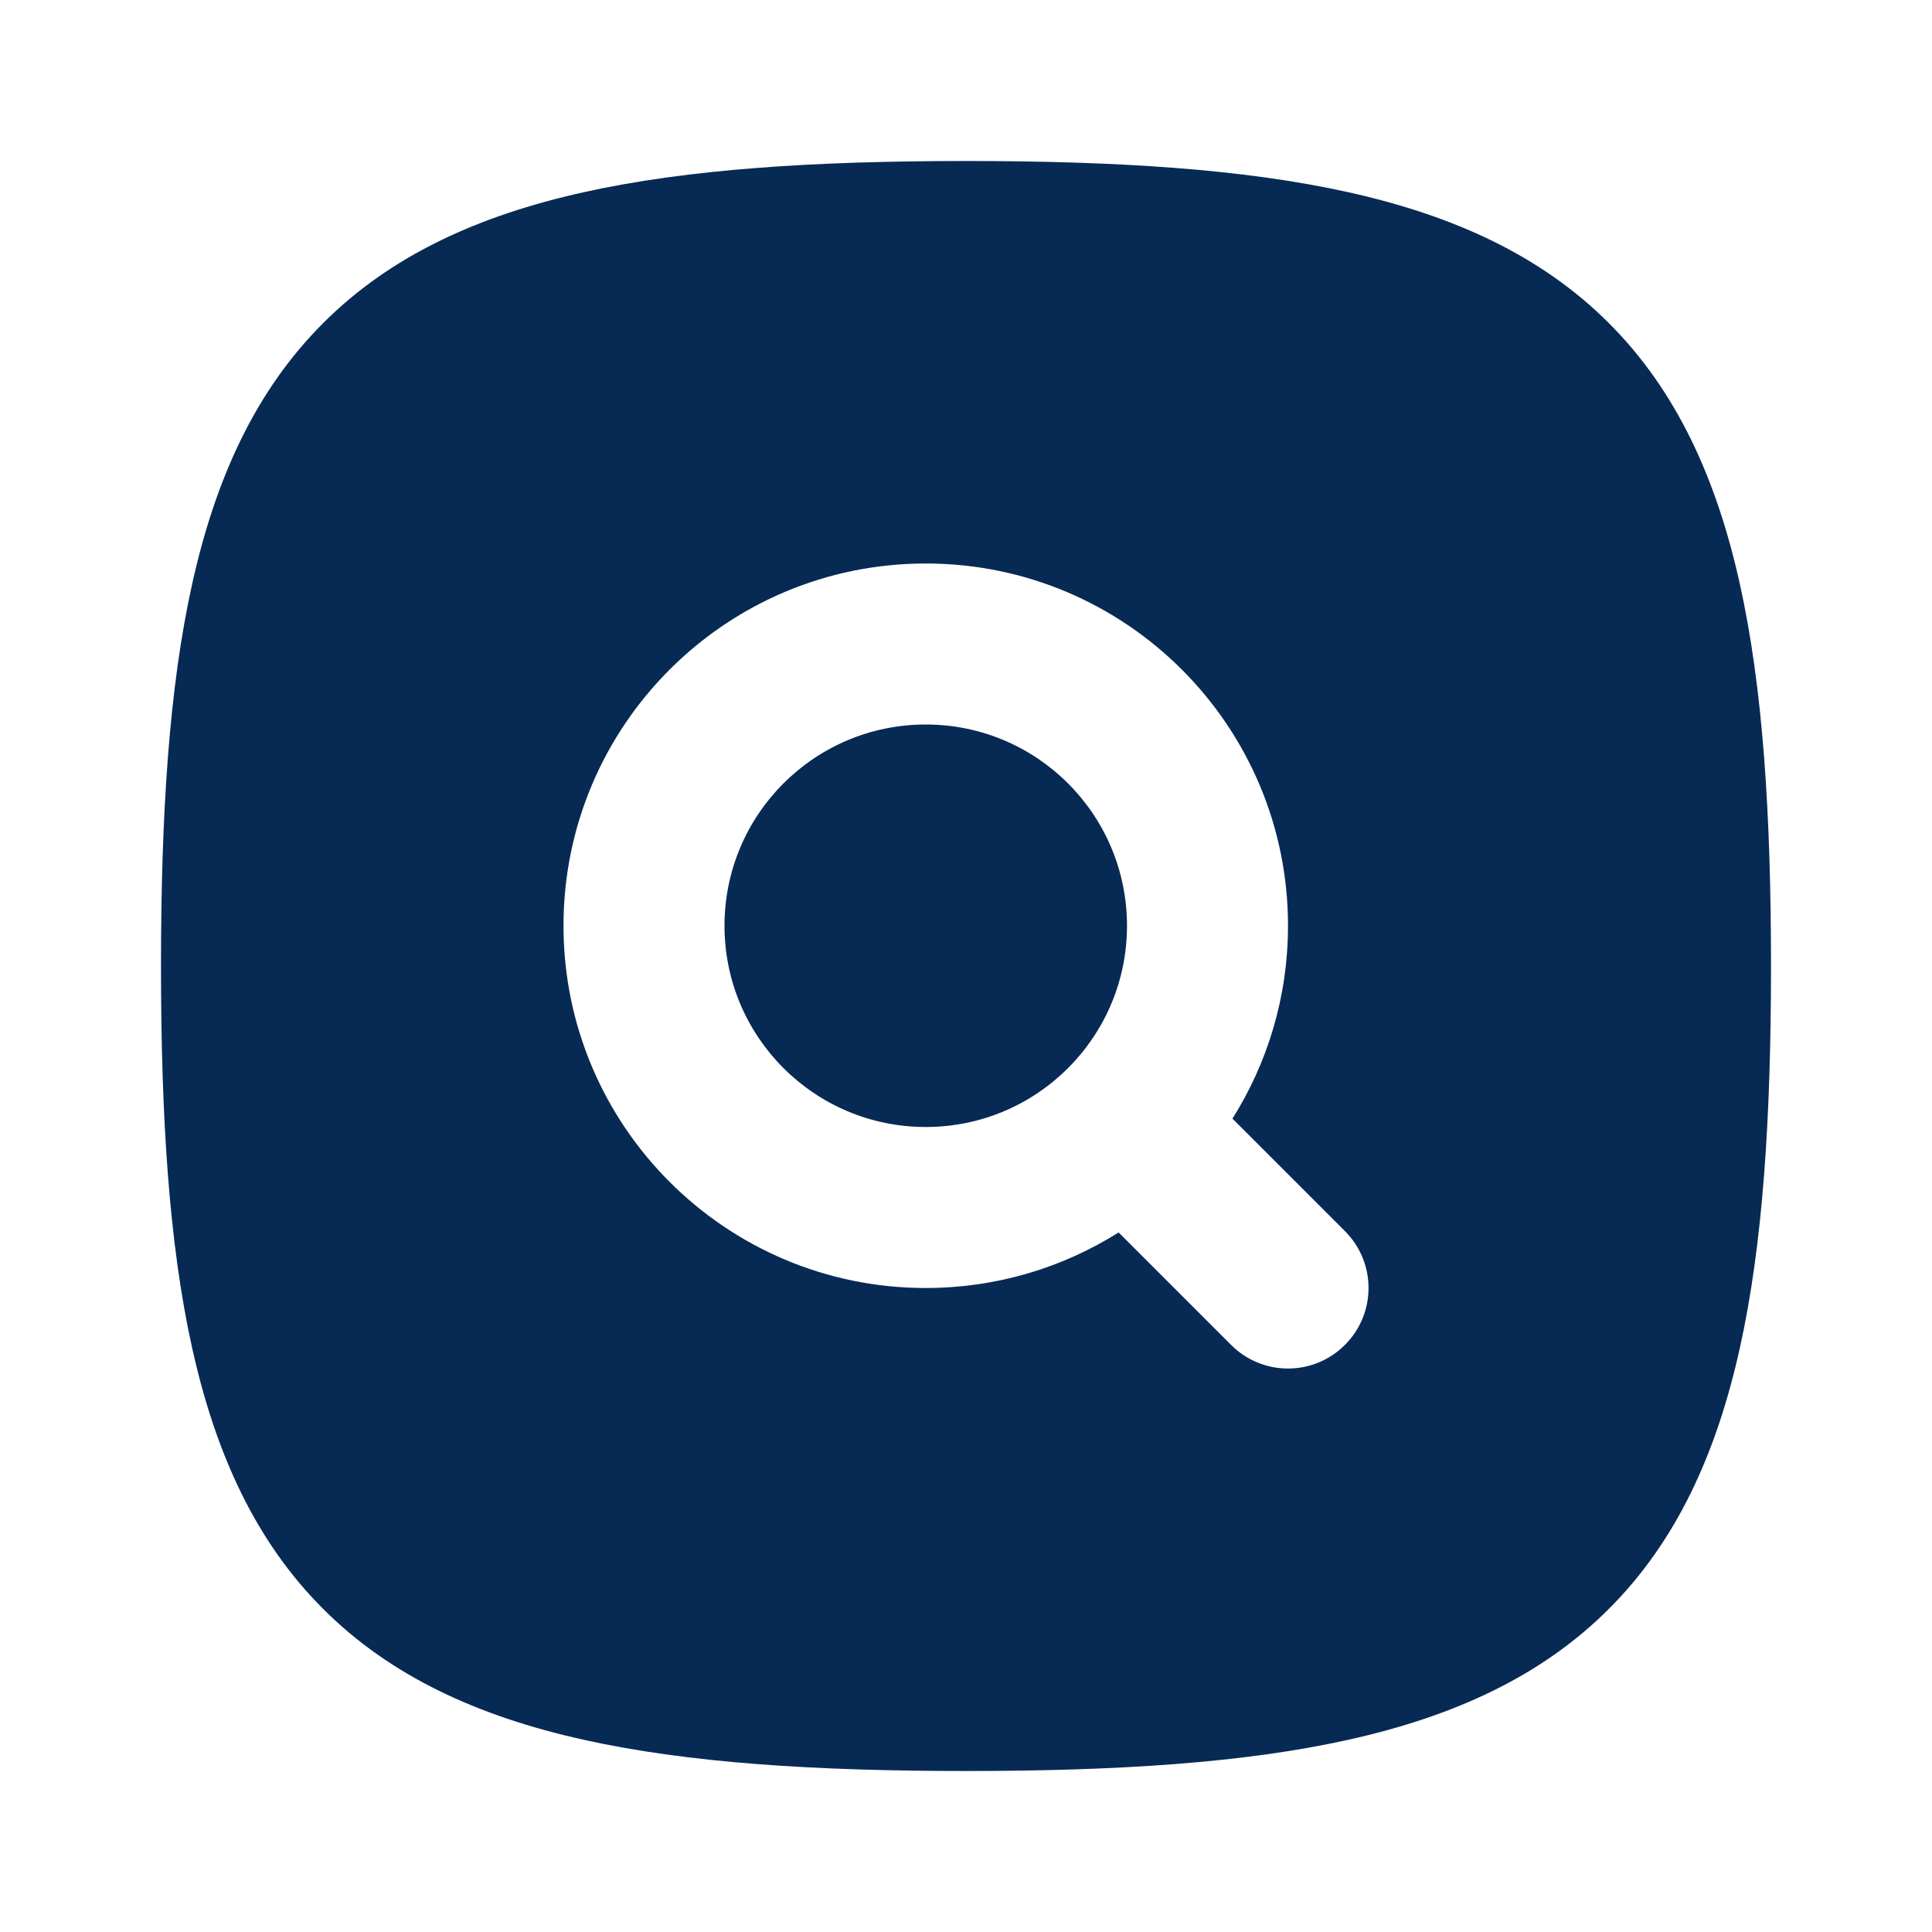
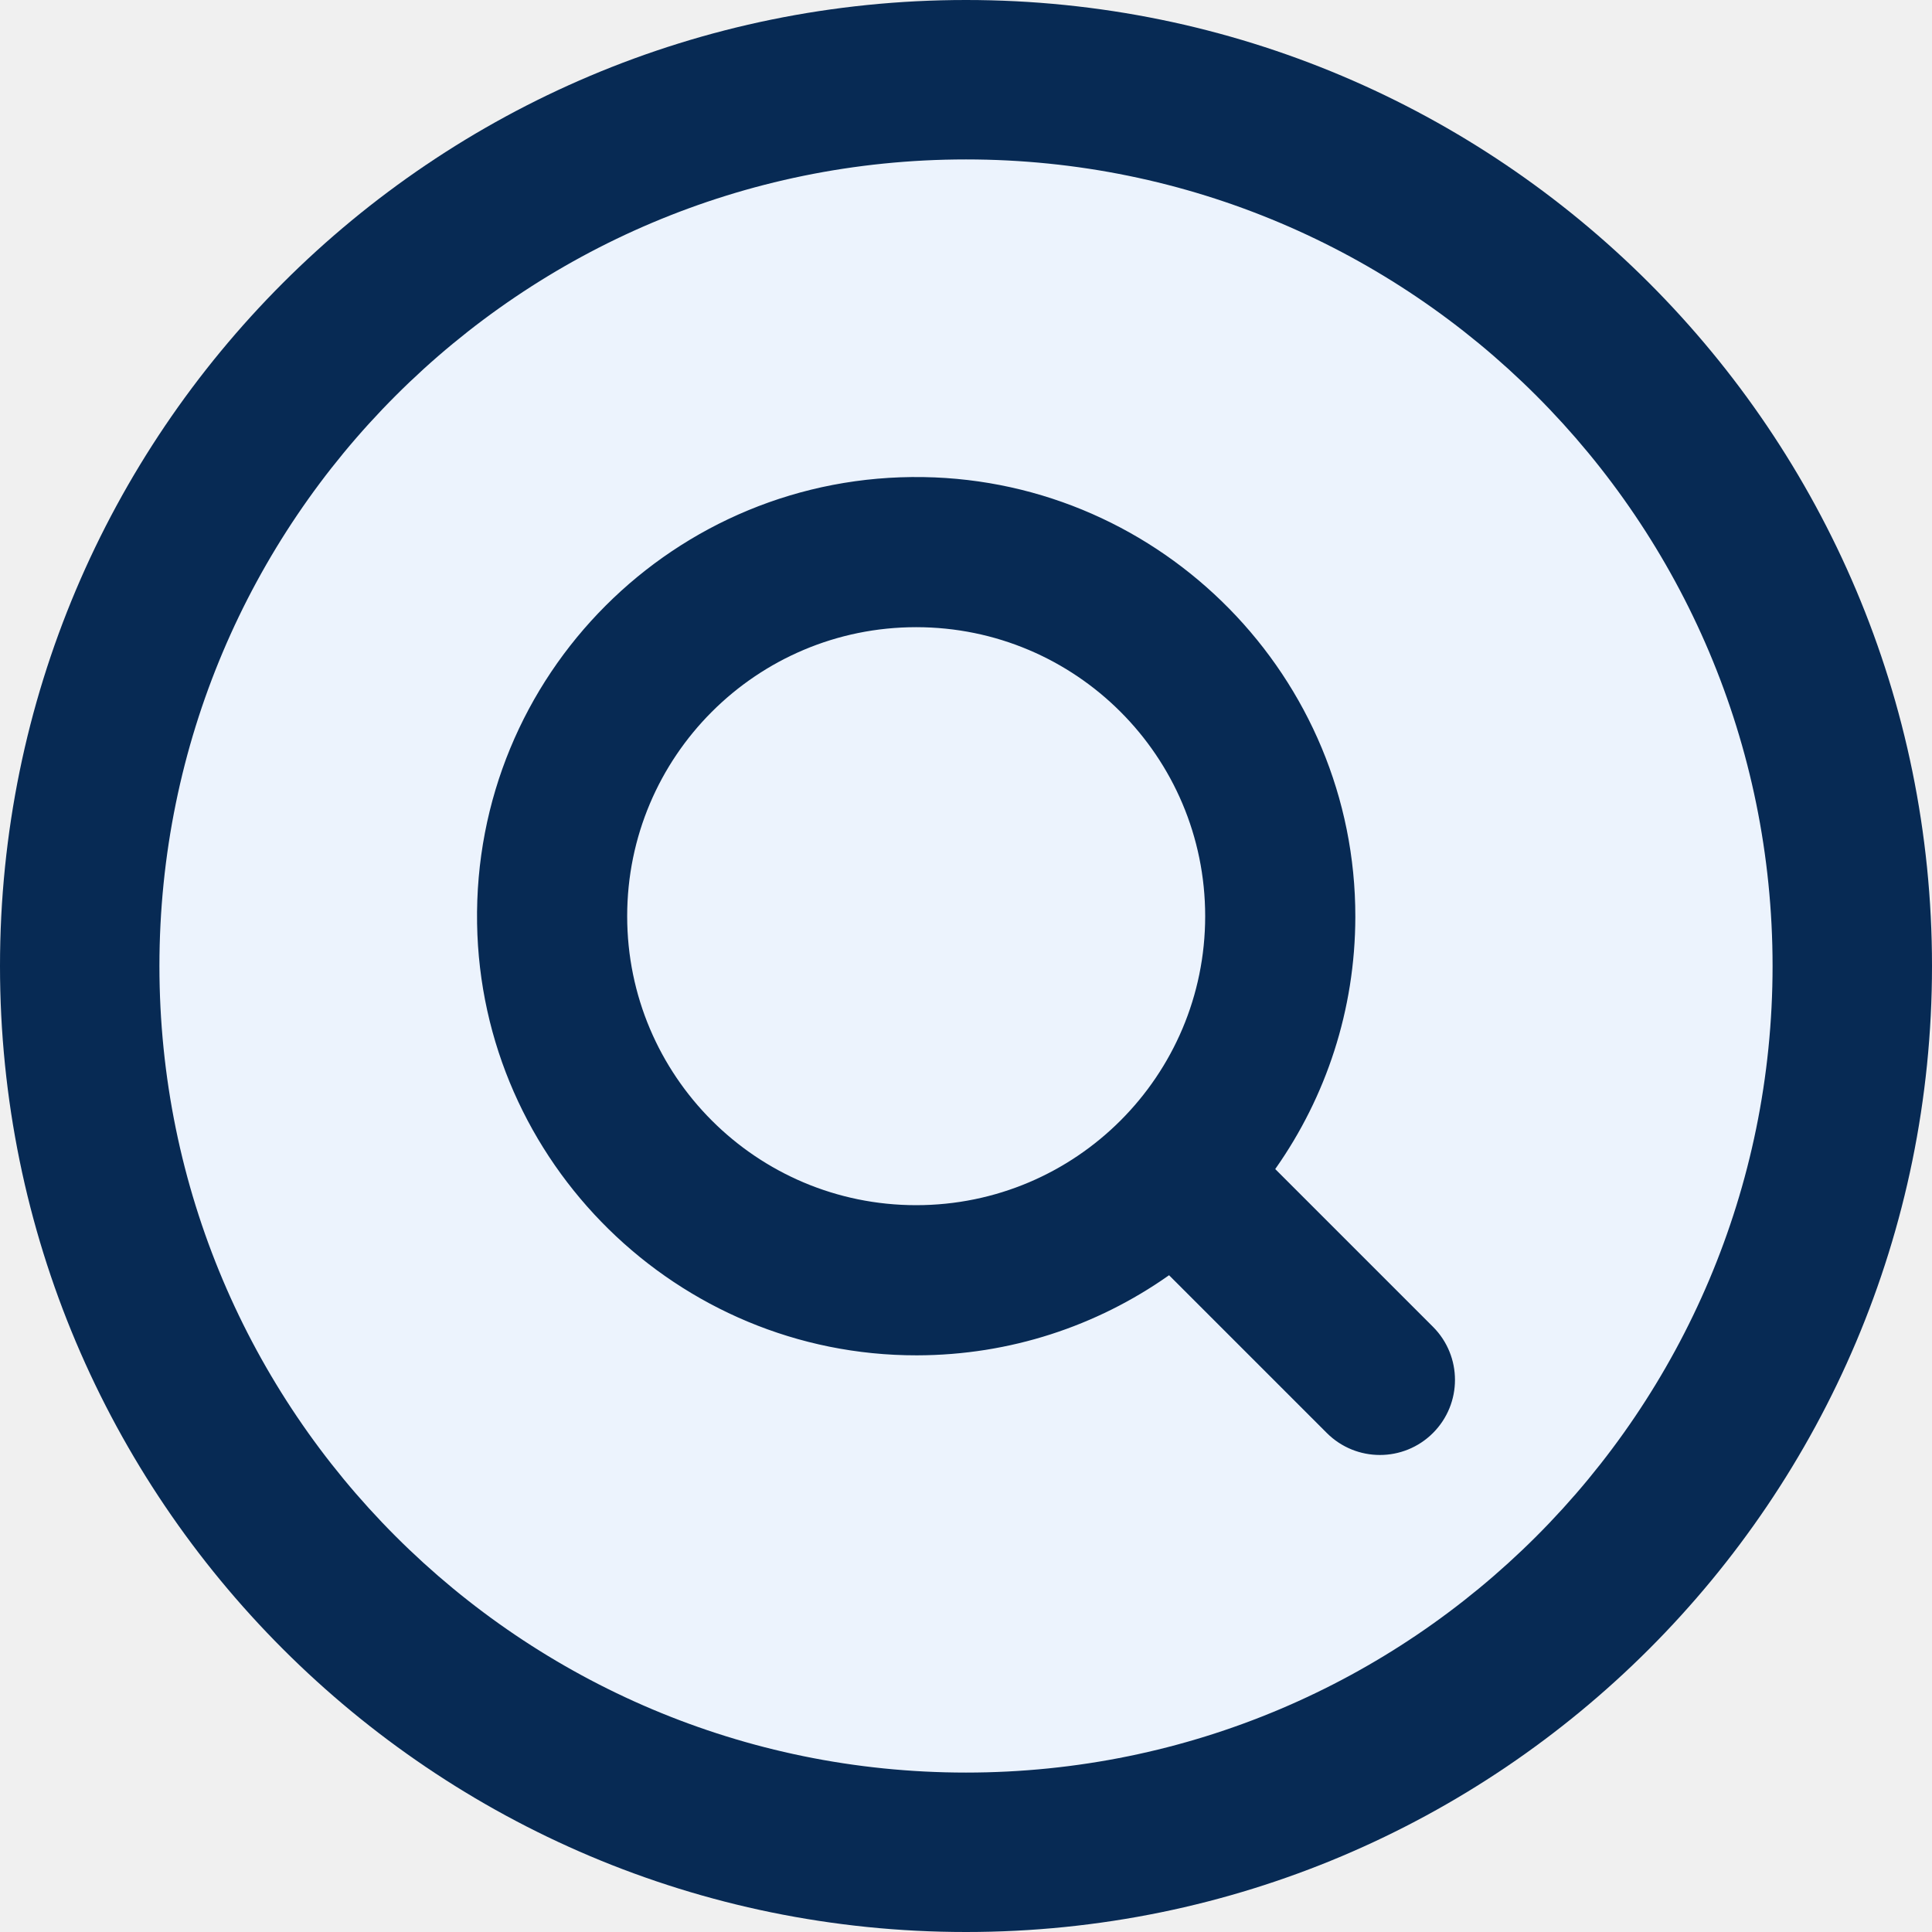
- <svg xmlns="http://www.w3.org/2000/svg" width="64px" height="64px" viewBox="0 0 24 24" fill="none">
-   <g id="SVGRepo_bgCarrier" stroke-width="0" />
+ <svg xmlns="http://www.w3.org/2000/svg" fill="#ecf3fd" width="93px" height="93px" viewBox="-51.2 -51.2 614.40 614.40" id="_x30_1" version="1.1" xml:space="preserve" stroke="#ecf3fd">
+   <g id="SVGRepo_bgCarrier" stroke-width="0">
+     <rect x="-51.2" y="-51.2" width="614.40" height="614.40" rx="307.2" fill="#072a54" strokewidth="0" />
+   </g>
  <g id="SVGRepo_tracerCarrier" stroke-linecap="round" stroke-linejoin="round" />
  <g id="SVGRepo_iconCarrier">
-     <rect width="24" height="24" fill="white" />
-     <path fill-rule="evenodd" clip-rule="evenodd" d="M7.25 2.388C8.549 2.099 10.124 2 12 2C13.876 2 15.451 2.099 16.75 2.388C18.06 2.679 19.149 3.176 19.986 4.014C20.824 4.851 21.321 5.94 21.612 7.25C21.901 8.549 22 10.124 22 12C22 13.876 21.901 15.451 21.612 16.75C21.321 18.06 20.824 19.149 19.986 19.986C19.149 20.824 18.06 21.321 16.75 21.612C15.451 21.901 13.876 22 12 22C10.124 22 8.549 21.901 7.25 21.612C5.94 21.321 4.851 20.824 4.014 19.986C3.176 19.149 2.679 18.06 2.388 16.75C2.099 15.451 2 13.876 2 12C2 10.124 2.099 8.549 2.388 7.25C2.679 5.94 3.176 4.851 4.014 4.014C4.851 3.176 5.94 2.679 7.25 2.388ZM9 11.5C9 10.119 10.119 9 11.5 9C12.881 9 14 10.119 14 11.5C14 12.881 12.881 14 11.5 14C10.119 14 9 12.881 9 11.5ZM11.5 7C9.015 7 7 9.015 7 11.5C7 13.985 9.015 16 11.5 16C12.38 16 13.202 15.747 13.896 15.31L15.293 16.707C15.683 17.098 16.317 17.098 16.707 16.707C17.098 16.317 17.098 15.683 16.707 15.293L15.31 13.896C15.747 13.202 16 12.38 16 11.5C16 9.015 13.985 7 11.5 7Z" fill="#072a54" />
+     <g>
+       <circle cx="240.156" cy="240.156" r="91.406" />
+       <path d="M256,0C114.615,0,0,114.615,0,256s114.615,256,256,256s256-114.615,256-256S397.385,0,256,0z M404.861,404.861 L404.861,404.861c-9.519,9.519-24.952,9.519-34.471,0l-49.871-49.871c-22.7,15.915-50.329,25.277-80.147,25.322 c-76.355,0.115-139.12-61.493-140.353-137.838c-1.28-79.242,63.214-143.736,142.455-142.456 c76.345,1.233,137.953,63.998,137.838,140.353c-0.045,29.817-9.407,57.447-25.322,80.147l49.871,49.871 C414.38,379.908,414.38,395.342,404.861,404.861z" />
+     </g>
  </g>
</svg>
